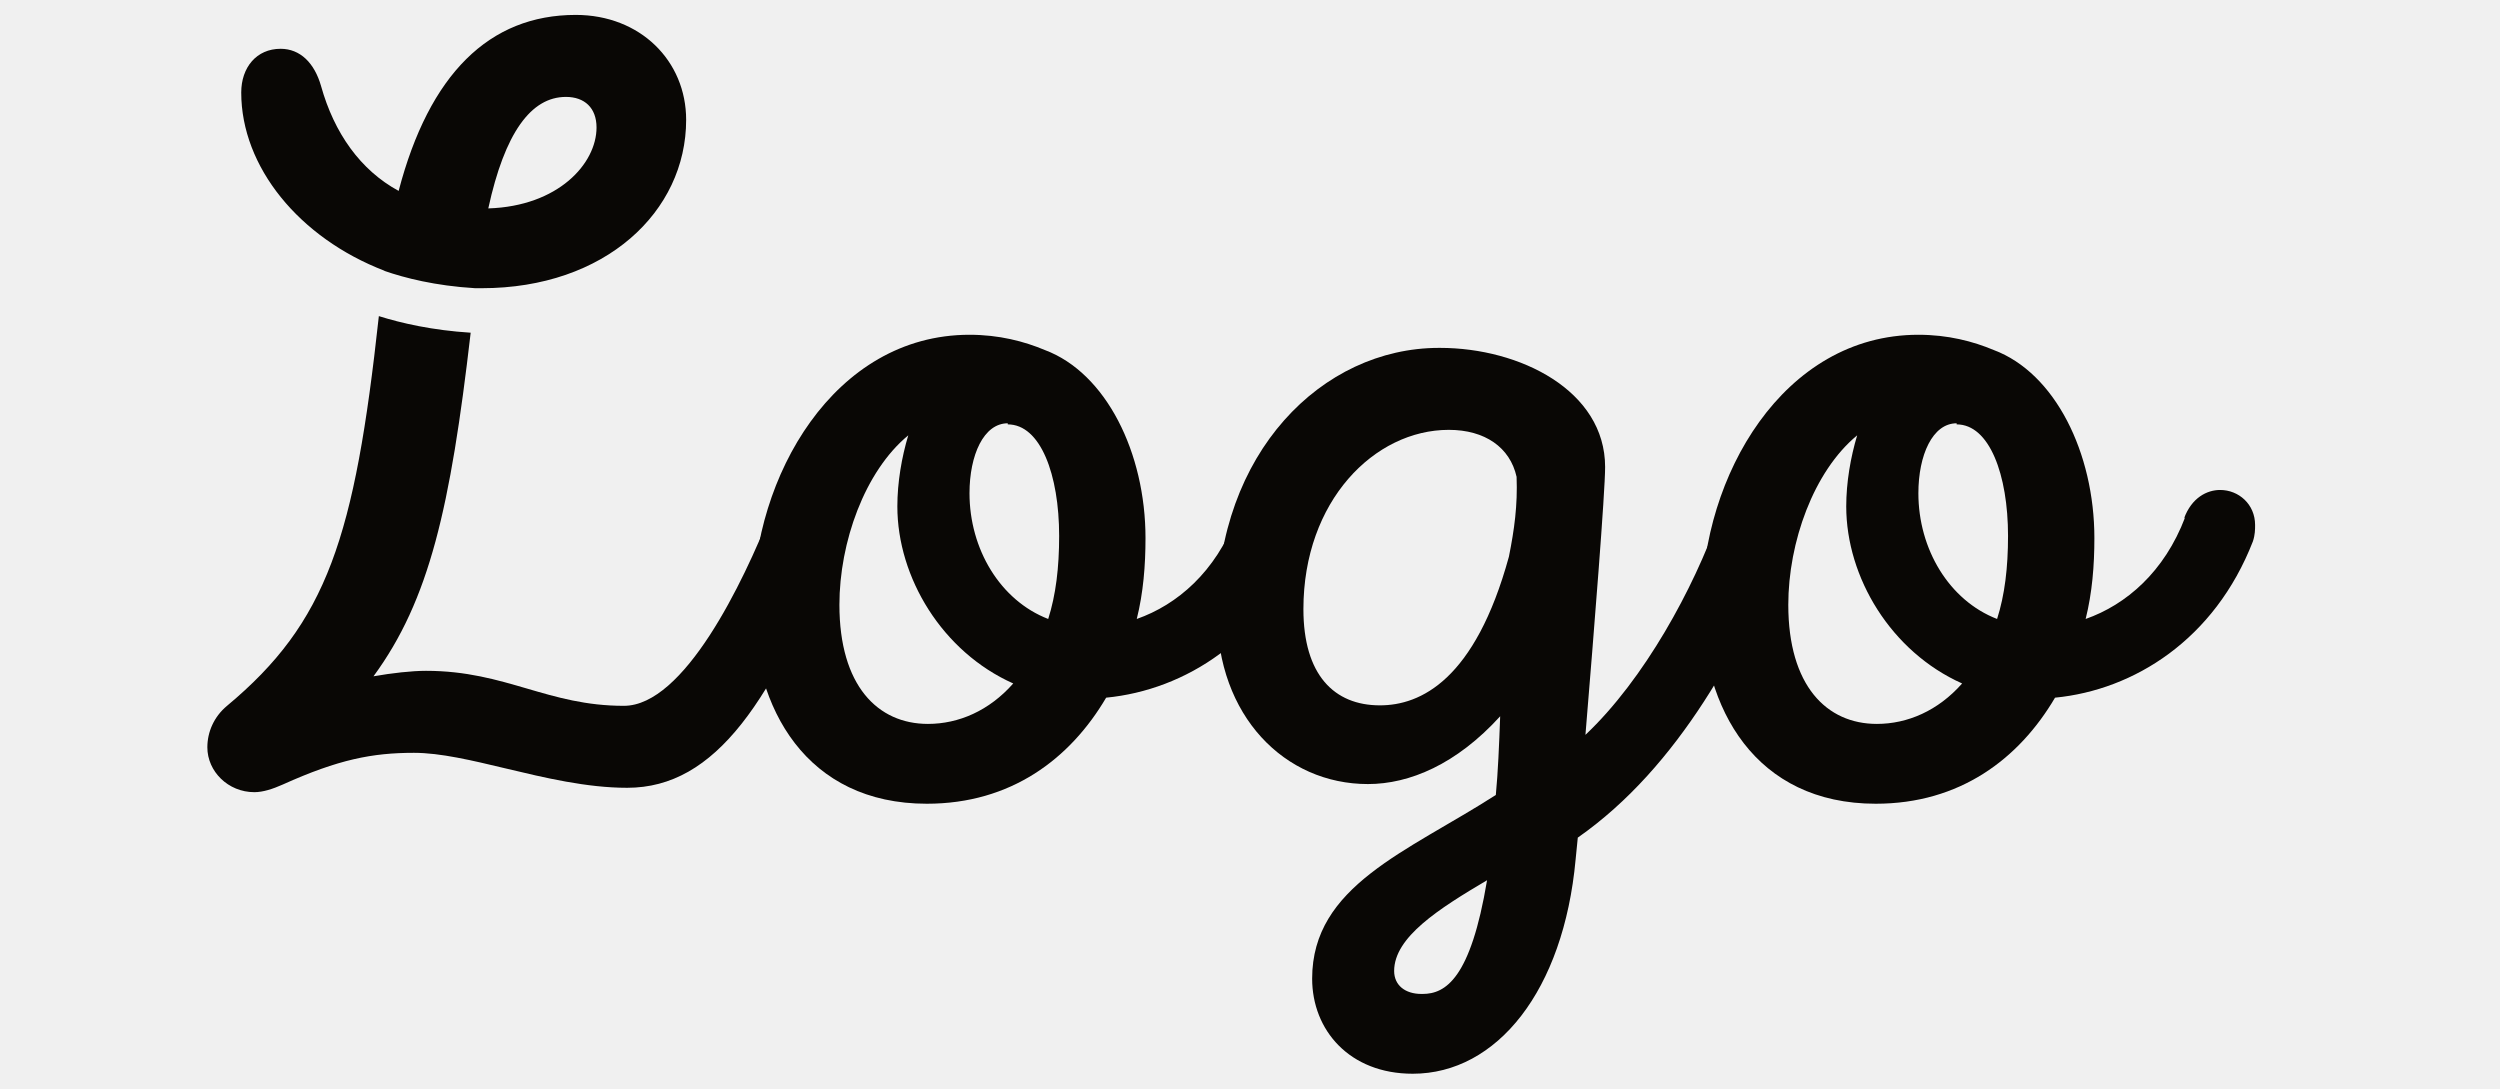
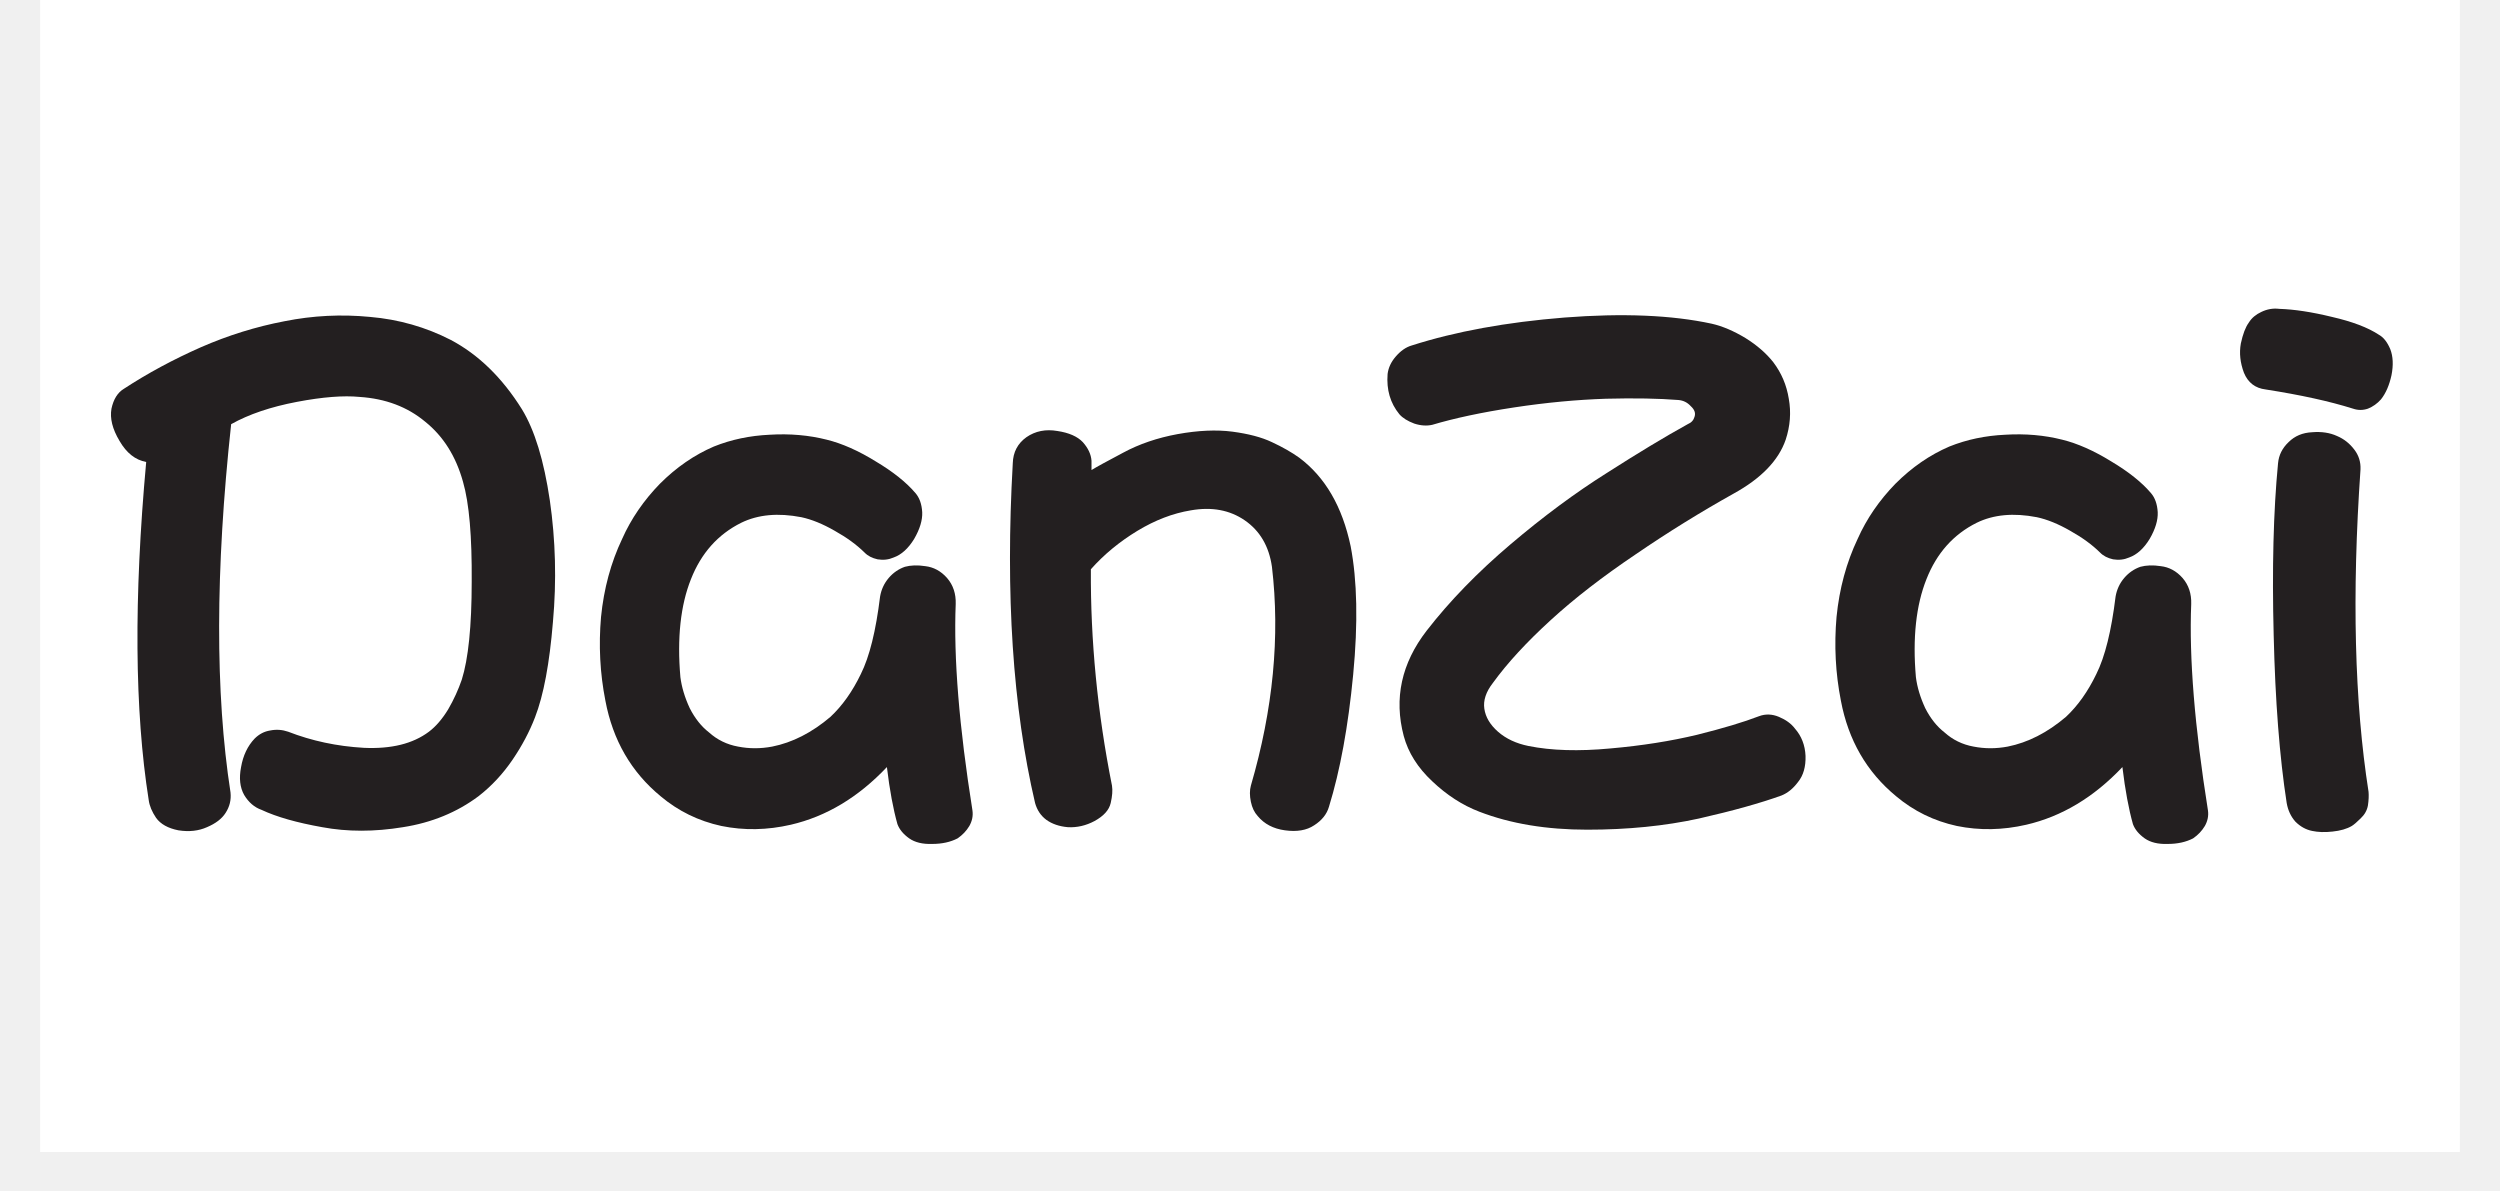
- <svg xmlns="http://www.w3.org/2000/svg" width="85" height="37" viewBox="0 0 85 37" fill="none">
-   <g clip-path="url(#clip0_8223_61343)">
-     <g clip-path="url(#clip1_8223_61343)">
-       <path d="M74.294 17.589L74.257 17.626C74.517 16.92 75.038 16.659 75.484 16.659C76.115 16.659 76.673 17.143 76.673 17.849C76.673 17.997 76.673 18.183 76.599 18.406C75.298 21.752 72.547 23.461 69.871 23.721C68.645 25.803 66.638 27.327 63.776 27.327C59.687 27.327 57.866 24.093 57.866 20.562C57.866 16.213 60.616 11.382 65.225 11.382C66.229 11.382 67.084 11.605 67.79 11.902C69.871 12.682 71.209 15.396 71.209 18.295C71.209 19.224 71.135 20.153 70.912 21.045C72.287 20.562 73.588 19.447 74.294 17.589ZM66.526 14.429V14.392C65.708 14.392 65.225 15.47 65.225 16.771C65.225 18.666 66.266 20.413 67.901 21.045C68.162 20.228 68.273 19.298 68.273 18.221C68.273 16.139 67.641 14.429 66.526 14.429ZM63.813 24.613C64.853 24.613 65.894 24.167 66.712 23.238C64.296 22.16 62.772 19.633 62.772 17.217C62.772 16.399 62.921 15.544 63.144 14.801C61.657 16.028 60.802 18.444 60.802 20.562C60.802 23.312 62.103 24.613 63.813 24.613Z" fill="#090705" />
-       <path d="M58.44 17.589L58.403 17.626C58.663 16.92 59.109 16.622 59.555 16.622C60.187 16.622 60.819 17.18 60.819 17.886C60.819 18.072 60.781 18.221 60.707 18.406C59.258 21.937 57.102 26.063 53.645 28.479L53.571 29.222C53.162 33.682 50.895 36.507 48.033 36.507C45.877 36.507 44.613 35.02 44.613 33.274C44.613 30.114 47.847 28.962 50.858 27.029C50.932 26.249 50.969 25.357 51.006 24.353C49.519 25.989 47.921 26.658 46.509 26.658C43.684 26.658 41.38 24.353 41.38 20.822C41.38 15.396 44.948 11.828 48.925 11.828H48.962C51.675 11.828 54.574 13.277 54.574 15.879C54.574 16.734 54.203 21.38 53.905 24.985C55.912 23.09 57.585 20.005 58.44 17.589ZM46.918 23.982C48.293 23.982 50.151 23.127 51.303 18.927C51.489 17.997 51.601 17.18 51.564 16.213C51.341 15.21 50.486 14.615 49.259 14.615C46.732 14.615 44.316 17.031 44.316 20.711C44.316 22.941 45.357 23.982 46.918 23.982ZM48.33 33.794H48.367C49.148 33.794 50.003 33.274 50.56 29.928C48.925 30.895 47.401 31.861 47.401 33.013C47.401 33.497 47.773 33.794 48.33 33.794Z" fill="#090705" />
-       <path d="M42.032 17.589L41.995 17.626C42.255 16.92 42.775 16.659 43.221 16.659C43.853 16.659 44.411 17.143 44.411 17.849C44.411 17.997 44.411 18.183 44.336 18.406C43.035 21.752 40.285 23.461 37.609 23.721C36.382 25.803 34.375 27.327 31.513 27.327C27.425 27.327 25.604 24.093 25.604 20.562C25.604 16.213 28.354 11.382 32.963 11.382C33.966 11.382 34.821 11.605 35.527 11.902C37.609 12.682 38.947 15.396 38.947 18.295C38.947 19.224 38.873 20.153 38.65 21.045C40.025 20.562 41.326 19.447 42.032 17.589ZM34.264 14.429V14.392C33.446 14.392 32.963 15.47 32.963 16.771C32.963 18.666 34.004 20.413 35.639 21.045C35.899 20.228 36.011 19.298 36.011 18.221C36.011 16.139 35.379 14.429 34.264 14.429ZM31.55 24.613C32.591 24.613 33.632 24.167 34.45 23.238C32.034 22.16 30.51 19.633 30.51 17.217C30.51 16.399 30.658 15.544 30.881 14.801C29.395 16.028 28.54 18.444 28.54 20.562C28.54 23.312 29.841 24.613 31.55 24.613Z" fill="#090705" />
-       <path d="M27.492 16.415C26.972 16.415 26.526 16.675 26.229 17.382C25.262 19.835 23.255 23.998 21.211 23.998C19.924 23.998 18.928 23.707 17.921 23.412C16.893 23.112 15.854 22.808 14.483 22.808C14 22.808 13.331 22.883 12.699 22.994C14.603 20.398 15.314 17.255 16.003 11.312C14.706 11.23 13.65 10.99 12.881 10.748C12.059 18.285 11.126 21.158 7.719 23.998C7.273 24.369 7.05 24.89 7.05 25.41C7.05 26.228 7.756 26.934 8.648 26.934C8.945 26.934 9.28 26.823 9.614 26.674C11.51 25.819 12.662 25.596 14.075 25.596C14.973 25.596 16.047 25.853 17.198 26.128C18.523 26.445 19.95 26.785 21.323 26.785C24.333 26.785 26.303 23.849 28.496 18.162C28.608 17.976 28.645 17.753 28.645 17.567C28.645 16.861 28.087 16.415 27.492 16.415Z" fill="#090705" />
-       <path fill-rule="evenodd" clip-rule="evenodd" d="M13.069 9.21C13.743 9.445 14.793 9.718 16.156 9.799L16.379 9.799C20.579 9.799 23.329 7.197 23.329 4.075C23.329 2.068 21.768 0.507 19.575 0.507C16.639 0.507 14.595 2.514 13.554 6.491C12.253 5.785 11.361 4.521 10.915 2.923C10.692 2.143 10.209 1.659 9.54 1.659C8.722 1.659 8.202 2.291 8.202 3.146C8.202 5.674 10.172 8.09 13.071 9.205L13.069 9.21ZM16.602 7.086C17.159 4.521 18.052 3.295 19.241 3.295C19.873 3.295 20.282 3.666 20.282 4.335C20.282 5.562 18.981 7.012 16.602 7.086Z" fill="#090705" />
+ <svg xmlns="http://www.w3.org/2000/svg" width="84" zoomAndPan="magnify" viewBox="0 0 63 30" height="40" preserveAspectRatio="xMidYMid meet" version="1.0">
+   <defs>
+     <g />
+     <clipPath id="4abbf85e7d">
+       <path d="M 1.016 0 L 61.984 0 L 61.984 29.031 L 1.016 29.031 Z M 1.016 0 " clip-rule="nonzero" />
+     </clipPath>
+   </defs>
+   <g clip-path="url(#4abbf85e7d)">
+     <path fill="#ffffff" d="M 1.016 0 L 61.984 0 L 61.984 29.031 L 1.016 29.031 Z M 1.016 0 " fill-opacity="1" fill-rule="nonzero" />
+     <path fill="#ffffff" d="M 1.016 0 L 61.984 0 L 61.984 29.031 L 1.016 29.031 Z M 1.016 0 " fill-opacity="1" fill-rule="nonzero" />
+   </g>
+   <g fill="#231f20" fill-opacity="1">
+     <g transform="translate(2.30903, 20.98621)">
+       <g>
+         <path d="M 11.172 -2.906 C 11.035 -2.551 10.848 -2.195 10.609 -1.844 C 10.367 -1.488 10.082 -1.18 9.75 -0.922 C 9.207 -0.516 8.57 -0.254 7.844 -0.141 C 7.125 -0.023 6.445 -0.023 5.812 -0.141 C 5.176 -0.254 4.664 -0.398 4.281 -0.578 C 4.102 -0.641 3.957 -0.766 3.844 -0.953 C 3.738 -1.141 3.711 -1.375 3.766 -1.656 C 3.816 -1.945 3.93 -2.188 4.109 -2.375 C 4.223 -2.488 4.352 -2.555 4.5 -2.578 C 4.656 -2.609 4.805 -2.598 4.953 -2.547 C 5.547 -2.316 6.18 -2.18 6.859 -2.141 C 7.547 -2.109 8.094 -2.242 8.5 -2.547 C 8.676 -2.68 8.836 -2.867 8.984 -3.109 C 9.129 -3.359 9.242 -3.609 9.328 -3.859 C 9.492 -4.379 9.578 -5.203 9.578 -6.328 C 9.586 -7.461 9.516 -8.301 9.359 -8.844 C 9.18 -9.488 8.863 -9.992 8.406 -10.359 C 7.957 -10.734 7.406 -10.941 6.75 -10.984 C 6.352 -11.023 5.828 -10.984 5.172 -10.859 C 4.516 -10.734 3.961 -10.547 3.516 -10.297 C 3.117 -6.609 3.113 -3.516 3.5 -1.016 C 3.52 -0.828 3.477 -0.656 3.375 -0.5 C 3.281 -0.352 3.125 -0.234 2.906 -0.141 C 2.695 -0.047 2.457 -0.02 2.188 -0.062 C 1.926 -0.113 1.738 -0.219 1.625 -0.375 C 1.52 -0.531 1.457 -0.68 1.438 -0.828 C 1.082 -3.078 1.062 -5.914 1.375 -9.344 C 1.102 -9.395 0.879 -9.57 0.703 -9.875 C 0.523 -10.176 0.457 -10.445 0.5 -10.688 C 0.551 -10.926 0.656 -11.094 0.812 -11.188 C 1.414 -11.582 2.062 -11.93 2.75 -12.234 C 3.438 -12.535 4.141 -12.754 4.859 -12.891 C 5.578 -13.035 6.297 -13.07 7.016 -13 C 7.742 -12.938 8.422 -12.742 9.047 -12.422 C 9.742 -12.055 10.344 -11.473 10.844 -10.672 C 11.164 -10.148 11.398 -9.383 11.547 -8.375 C 11.691 -7.375 11.719 -6.352 11.625 -5.312 C 11.539 -4.27 11.391 -3.469 11.172 -2.906 Z M 11.172 -2.906 " />
+       </g>
    </g>
  </g>
-   <defs>
-     <clipPath id="clip0_8223_61343">
-       <rect width="84" height="36" fill="white" transform="translate(0.382935 0.50708)" />
-     </clipPath>
-     <clipPath id="clip1_8223_61343">
-       <rect width="70" height="36" fill="white" transform="translate(7.04962 0.50708)" />
-     </clipPath>
-   </defs>
+   <g fill="#231f20" fill-opacity="1">
+     <g transform="translate(14.66193, 20.98621)">
+       <g>
+         <path d="M 9.844 -0.562 C 9.863 -0.426 9.836 -0.297 9.766 -0.172 C 9.691 -0.047 9.594 0.055 9.469 0.141 C 9.289 0.234 9.078 0.281 8.828 0.281 C 8.586 0.289 8.395 0.242 8.25 0.141 C 8.102 0.035 8.004 -0.082 7.953 -0.219 C 7.848 -0.594 7.758 -1.07 7.688 -1.656 C 6.969 -0.895 6.16 -0.41 5.266 -0.203 C 4.672 -0.066 4.086 -0.055 3.516 -0.172 C 2.941 -0.297 2.43 -0.547 1.984 -0.922 C 1.242 -1.535 0.781 -2.336 0.594 -3.328 C 0.457 -4.023 0.422 -4.727 0.484 -5.438 C 0.555 -6.156 0.734 -6.812 1.016 -7.406 C 1.242 -7.914 1.562 -8.379 1.969 -8.797 C 2.383 -9.211 2.836 -9.523 3.328 -9.734 C 3.766 -9.91 4.234 -10.008 4.734 -10.031 C 5.242 -10.062 5.723 -10.02 6.172 -9.906 C 6.555 -9.812 6.969 -9.629 7.406 -9.359 C 7.844 -9.098 8.176 -8.832 8.406 -8.562 C 8.508 -8.445 8.566 -8.285 8.578 -8.078 C 8.586 -7.879 8.52 -7.656 8.375 -7.406 C 8.227 -7.164 8.055 -7.008 7.859 -6.938 C 7.734 -6.883 7.598 -6.867 7.453 -6.891 C 7.316 -6.922 7.207 -6.977 7.125 -7.062 C 6.926 -7.258 6.676 -7.441 6.375 -7.609 C 6.07 -7.785 5.789 -7.898 5.531 -7.953 C 4.945 -8.066 4.441 -8.02 4.016 -7.812 C 3.43 -7.52 3.008 -7.047 2.75 -6.391 C 2.488 -5.734 2.398 -4.91 2.484 -3.922 C 2.516 -3.672 2.594 -3.41 2.719 -3.141 C 2.852 -2.879 3.016 -2.676 3.203 -2.531 C 3.41 -2.344 3.656 -2.223 3.938 -2.172 C 4.219 -2.117 4.504 -2.117 4.797 -2.172 C 5.305 -2.273 5.797 -2.523 6.266 -2.922 C 6.566 -3.203 6.82 -3.562 7.031 -4 C 7.25 -4.438 7.41 -5.086 7.516 -5.953 C 7.547 -6.129 7.617 -6.285 7.734 -6.422 C 7.848 -6.555 7.984 -6.648 8.141 -6.703 C 8.285 -6.742 8.457 -6.75 8.656 -6.719 C 8.863 -6.695 9.047 -6.598 9.203 -6.422 C 9.359 -6.242 9.43 -6.023 9.422 -5.766 C 9.367 -4.41 9.508 -2.676 9.844 -0.562 Z M 9.844 -0.562 " />
+       </g>
+     </g>
+   </g>
+   <g fill="#231f20" fill-opacity="1">
+     <g transform="translate(24.92796, 20.98621)">
+       <g>
+         <path d="M 9.109 -7.219 C 9.273 -6.363 9.297 -5.285 9.172 -3.984 C 9.047 -2.68 8.844 -1.57 8.562 -0.656 C 8.508 -0.469 8.383 -0.312 8.188 -0.188 C 8 -0.062 7.754 -0.02 7.453 -0.062 C 7.16 -0.102 6.93 -0.223 6.766 -0.422 C 6.68 -0.516 6.625 -0.633 6.594 -0.781 C 6.562 -0.938 6.562 -1.07 6.594 -1.188 C 7.156 -3.113 7.332 -4.953 7.125 -6.703 C 7.051 -7.223 6.82 -7.613 6.438 -7.875 C 6.062 -8.133 5.609 -8.219 5.078 -8.125 C 4.629 -8.051 4.18 -7.879 3.734 -7.609 C 3.285 -7.336 2.895 -7.016 2.562 -6.641 C 2.551 -4.848 2.727 -3.031 3.094 -1.188 C 3.113 -1.07 3.102 -0.926 3.062 -0.75 C 3.02 -0.57 2.883 -0.422 2.656 -0.297 C 2.438 -0.18 2.211 -0.129 1.984 -0.141 C 1.766 -0.16 1.582 -0.223 1.438 -0.328 C 1.301 -0.43 1.207 -0.57 1.156 -0.75 C 0.594 -3.156 0.406 -6.008 0.594 -9.312 C 0.602 -9.594 0.719 -9.812 0.938 -9.969 C 1.164 -10.125 1.426 -10.176 1.719 -10.125 C 2.008 -10.082 2.223 -9.988 2.359 -9.844 C 2.492 -9.695 2.566 -9.539 2.578 -9.375 L 2.578 -9.141 C 2.711 -9.223 2.977 -9.367 3.375 -9.578 C 3.781 -9.797 4.238 -9.953 4.75 -10.047 C 5.27 -10.141 5.727 -10.16 6.125 -10.109 C 6.531 -10.055 6.863 -9.969 7.125 -9.844 C 7.395 -9.719 7.625 -9.586 7.812 -9.453 C 8.469 -8.961 8.898 -8.219 9.109 -7.219 Z M 9.109 -7.219 " />
+       </g>
+     </g>
+   </g>
+   <g fill="#231f20" fill-opacity="1">
+     <g transform="translate(34.65545, 20.98621)">
+       <g>
+         <path d="M 10.578 -2.625 C 10.742 -2.438 10.832 -2.207 10.844 -1.938 C 10.852 -1.664 10.789 -1.445 10.656 -1.281 C 10.531 -1.113 10.391 -1 10.234 -0.938 C 9.711 -0.75 9.02 -0.555 8.156 -0.359 C 7.301 -0.172 6.363 -0.078 5.344 -0.078 C 4.32 -0.078 3.414 -0.227 2.625 -0.531 C 2.195 -0.695 1.801 -0.953 1.438 -1.297 C 1.07 -1.641 0.832 -2.02 0.719 -2.438 C 0.469 -3.383 0.66 -4.27 1.297 -5.094 C 1.879 -5.844 2.582 -6.566 3.406 -7.266 C 4.238 -7.973 5.047 -8.57 5.828 -9.062 C 6.609 -9.562 7.289 -9.973 7.875 -10.297 C 7.969 -10.336 8.023 -10.398 8.047 -10.484 C 8.078 -10.578 8.047 -10.664 7.953 -10.75 C 7.867 -10.844 7.766 -10.895 7.641 -10.906 C 7.148 -10.945 6.539 -10.957 5.812 -10.938 C 5.094 -10.914 4.32 -10.844 3.5 -10.719 C 2.676 -10.594 1.988 -10.445 1.438 -10.281 C 1.301 -10.25 1.148 -10.258 0.984 -10.312 C 0.816 -10.375 0.691 -10.453 0.609 -10.547 C 0.379 -10.828 0.281 -11.164 0.312 -11.562 C 0.332 -11.719 0.398 -11.863 0.516 -12 C 0.641 -12.145 0.773 -12.238 0.922 -12.281 C 2.023 -12.633 3.305 -12.867 4.766 -12.984 C 6.234 -13.098 7.473 -13.047 8.484 -12.828 C 8.754 -12.766 9.035 -12.645 9.328 -12.469 C 9.617 -12.289 9.852 -12.086 10.031 -11.859 C 10.238 -11.586 10.367 -11.281 10.422 -10.938 C 10.484 -10.594 10.457 -10.25 10.344 -9.906 C 10.164 -9.383 9.727 -8.93 9.031 -8.547 C 8.207 -8.086 7.383 -7.578 6.562 -7.016 C 5.738 -6.461 5.023 -5.91 4.422 -5.359 C 3.816 -4.805 3.332 -4.281 2.969 -3.781 C 2.789 -3.551 2.719 -3.332 2.75 -3.125 C 2.781 -2.914 2.895 -2.723 3.094 -2.547 C 3.301 -2.367 3.555 -2.25 3.859 -2.188 C 4.441 -2.07 5.129 -2.051 5.922 -2.125 C 6.723 -2.195 7.453 -2.312 8.109 -2.469 C 8.766 -2.633 9.285 -2.789 9.672 -2.938 C 9.836 -3 10.004 -2.992 10.172 -2.922 C 10.348 -2.848 10.484 -2.75 10.578 -2.625 Z M 10.578 -2.625 " />
+       </g>
+     </g>
+   </g>
+   <g fill="#231f20" fill-opacity="1">
+     <g transform="translate(45.79662, 20.98621)">
+       <g>
+         <path d="M 9.844 -0.562 C 9.863 -0.426 9.836 -0.297 9.766 -0.172 C 9.691 -0.047 9.594 0.055 9.469 0.141 C 9.289 0.234 9.078 0.281 8.828 0.281 C 8.586 0.289 8.395 0.242 8.25 0.141 C 8.102 0.035 8.004 -0.082 7.953 -0.219 C 7.848 -0.594 7.758 -1.07 7.688 -1.656 C 6.969 -0.895 6.16 -0.41 5.266 -0.203 C 4.672 -0.066 4.086 -0.055 3.516 -0.172 C 2.941 -0.297 2.43 -0.547 1.984 -0.922 C 1.242 -1.535 0.781 -2.336 0.594 -3.328 C 0.457 -4.023 0.422 -4.727 0.484 -5.438 C 0.555 -6.156 0.734 -6.812 1.016 -7.406 C 1.242 -7.914 1.562 -8.379 1.969 -8.797 C 2.383 -9.211 2.836 -9.523 3.328 -9.734 C 3.766 -9.91 4.234 -10.008 4.734 -10.031 C 5.242 -10.062 5.723 -10.02 6.172 -9.906 C 6.555 -9.812 6.969 -9.629 7.406 -9.359 C 7.844 -9.098 8.176 -8.832 8.406 -8.562 C 8.508 -8.445 8.566 -8.285 8.578 -8.078 C 8.586 -7.879 8.52 -7.656 8.375 -7.406 C 8.227 -7.164 8.055 -7.008 7.859 -6.938 C 7.734 -6.883 7.598 -6.867 7.453 -6.891 C 7.316 -6.922 7.207 -6.977 7.125 -7.062 C 6.926 -7.258 6.676 -7.441 6.375 -7.609 C 6.07 -7.785 5.789 -7.898 5.531 -7.953 C 4.945 -8.066 4.441 -8.02 4.016 -7.812 C 3.43 -7.52 3.008 -7.047 2.75 -6.391 C 2.488 -5.734 2.398 -4.91 2.484 -3.922 C 2.516 -3.672 2.594 -3.41 2.719 -3.141 C 2.852 -2.879 3.016 -2.676 3.203 -2.531 C 3.41 -2.344 3.656 -2.223 3.938 -2.172 C 4.219 -2.117 4.504 -2.117 4.797 -2.172 C 5.305 -2.273 5.797 -2.523 6.266 -2.922 C 6.566 -3.203 6.82 -3.562 7.031 -4 C 7.25 -4.438 7.41 -5.086 7.516 -5.953 C 7.547 -6.129 7.617 -6.285 7.734 -6.422 C 7.848 -6.555 7.984 -6.648 8.141 -6.703 C 8.285 -6.742 8.457 -6.75 8.656 -6.719 C 8.863 -6.695 9.047 -6.598 9.203 -6.422 C 9.359 -6.242 9.43 -6.023 9.422 -5.766 C 9.367 -4.41 9.508 -2.676 9.844 -0.562 Z M 9.844 -0.562 " />
+       </g>
+     </g>
+   </g>
+   <g fill="#231f20" fill-opacity="1">
+     <g transform="translate(56.06265, 20.98621)">
+       <g>
+         <path d="M 3.938 -10.922 C 3.844 -10.816 3.734 -10.738 3.609 -10.688 C 3.484 -10.645 3.359 -10.645 3.234 -10.688 C 2.641 -10.875 1.906 -11.035 1.031 -11.172 C 0.77 -11.203 0.586 -11.344 0.484 -11.594 C 0.391 -11.844 0.363 -12.086 0.406 -12.328 C 0.457 -12.566 0.523 -12.742 0.609 -12.859 C 0.68 -12.973 0.785 -13.062 0.922 -13.125 C 1.066 -13.195 1.219 -13.223 1.375 -13.203 C 1.75 -13.191 2.191 -13.125 2.703 -13 C 3.211 -12.883 3.609 -12.734 3.891 -12.547 C 4.004 -12.484 4.098 -12.363 4.172 -12.188 C 4.242 -12.008 4.254 -11.789 4.203 -11.531 C 4.148 -11.281 4.062 -11.078 3.938 -10.922 Z M 3.625 -1.031 C 3.633 -0.938 3.629 -0.82 3.609 -0.688 C 3.586 -0.562 3.523 -0.453 3.422 -0.359 C 3.328 -0.266 3.254 -0.203 3.203 -0.172 C 3.078 -0.098 2.914 -0.051 2.719 -0.031 C 2.52 -0.008 2.348 -0.016 2.203 -0.047 C 2.047 -0.078 1.906 -0.156 1.781 -0.281 C 1.664 -0.414 1.594 -0.57 1.562 -0.75 C 1.383 -1.906 1.273 -3.316 1.234 -4.984 C 1.191 -6.66 1.227 -8.102 1.344 -9.312 C 1.363 -9.52 1.453 -9.695 1.609 -9.844 C 1.766 -10 1.961 -10.082 2.203 -10.094 C 2.441 -10.113 2.648 -10.082 2.828 -10 C 3.004 -9.926 3.148 -9.812 3.266 -9.656 C 3.379 -9.508 3.43 -9.344 3.422 -9.156 C 3.203 -6.008 3.27 -3.301 3.625 -1.031 Z M 3.625 -1.031 " />
+       </g>
+     </g>
+   </g>
</svg>
